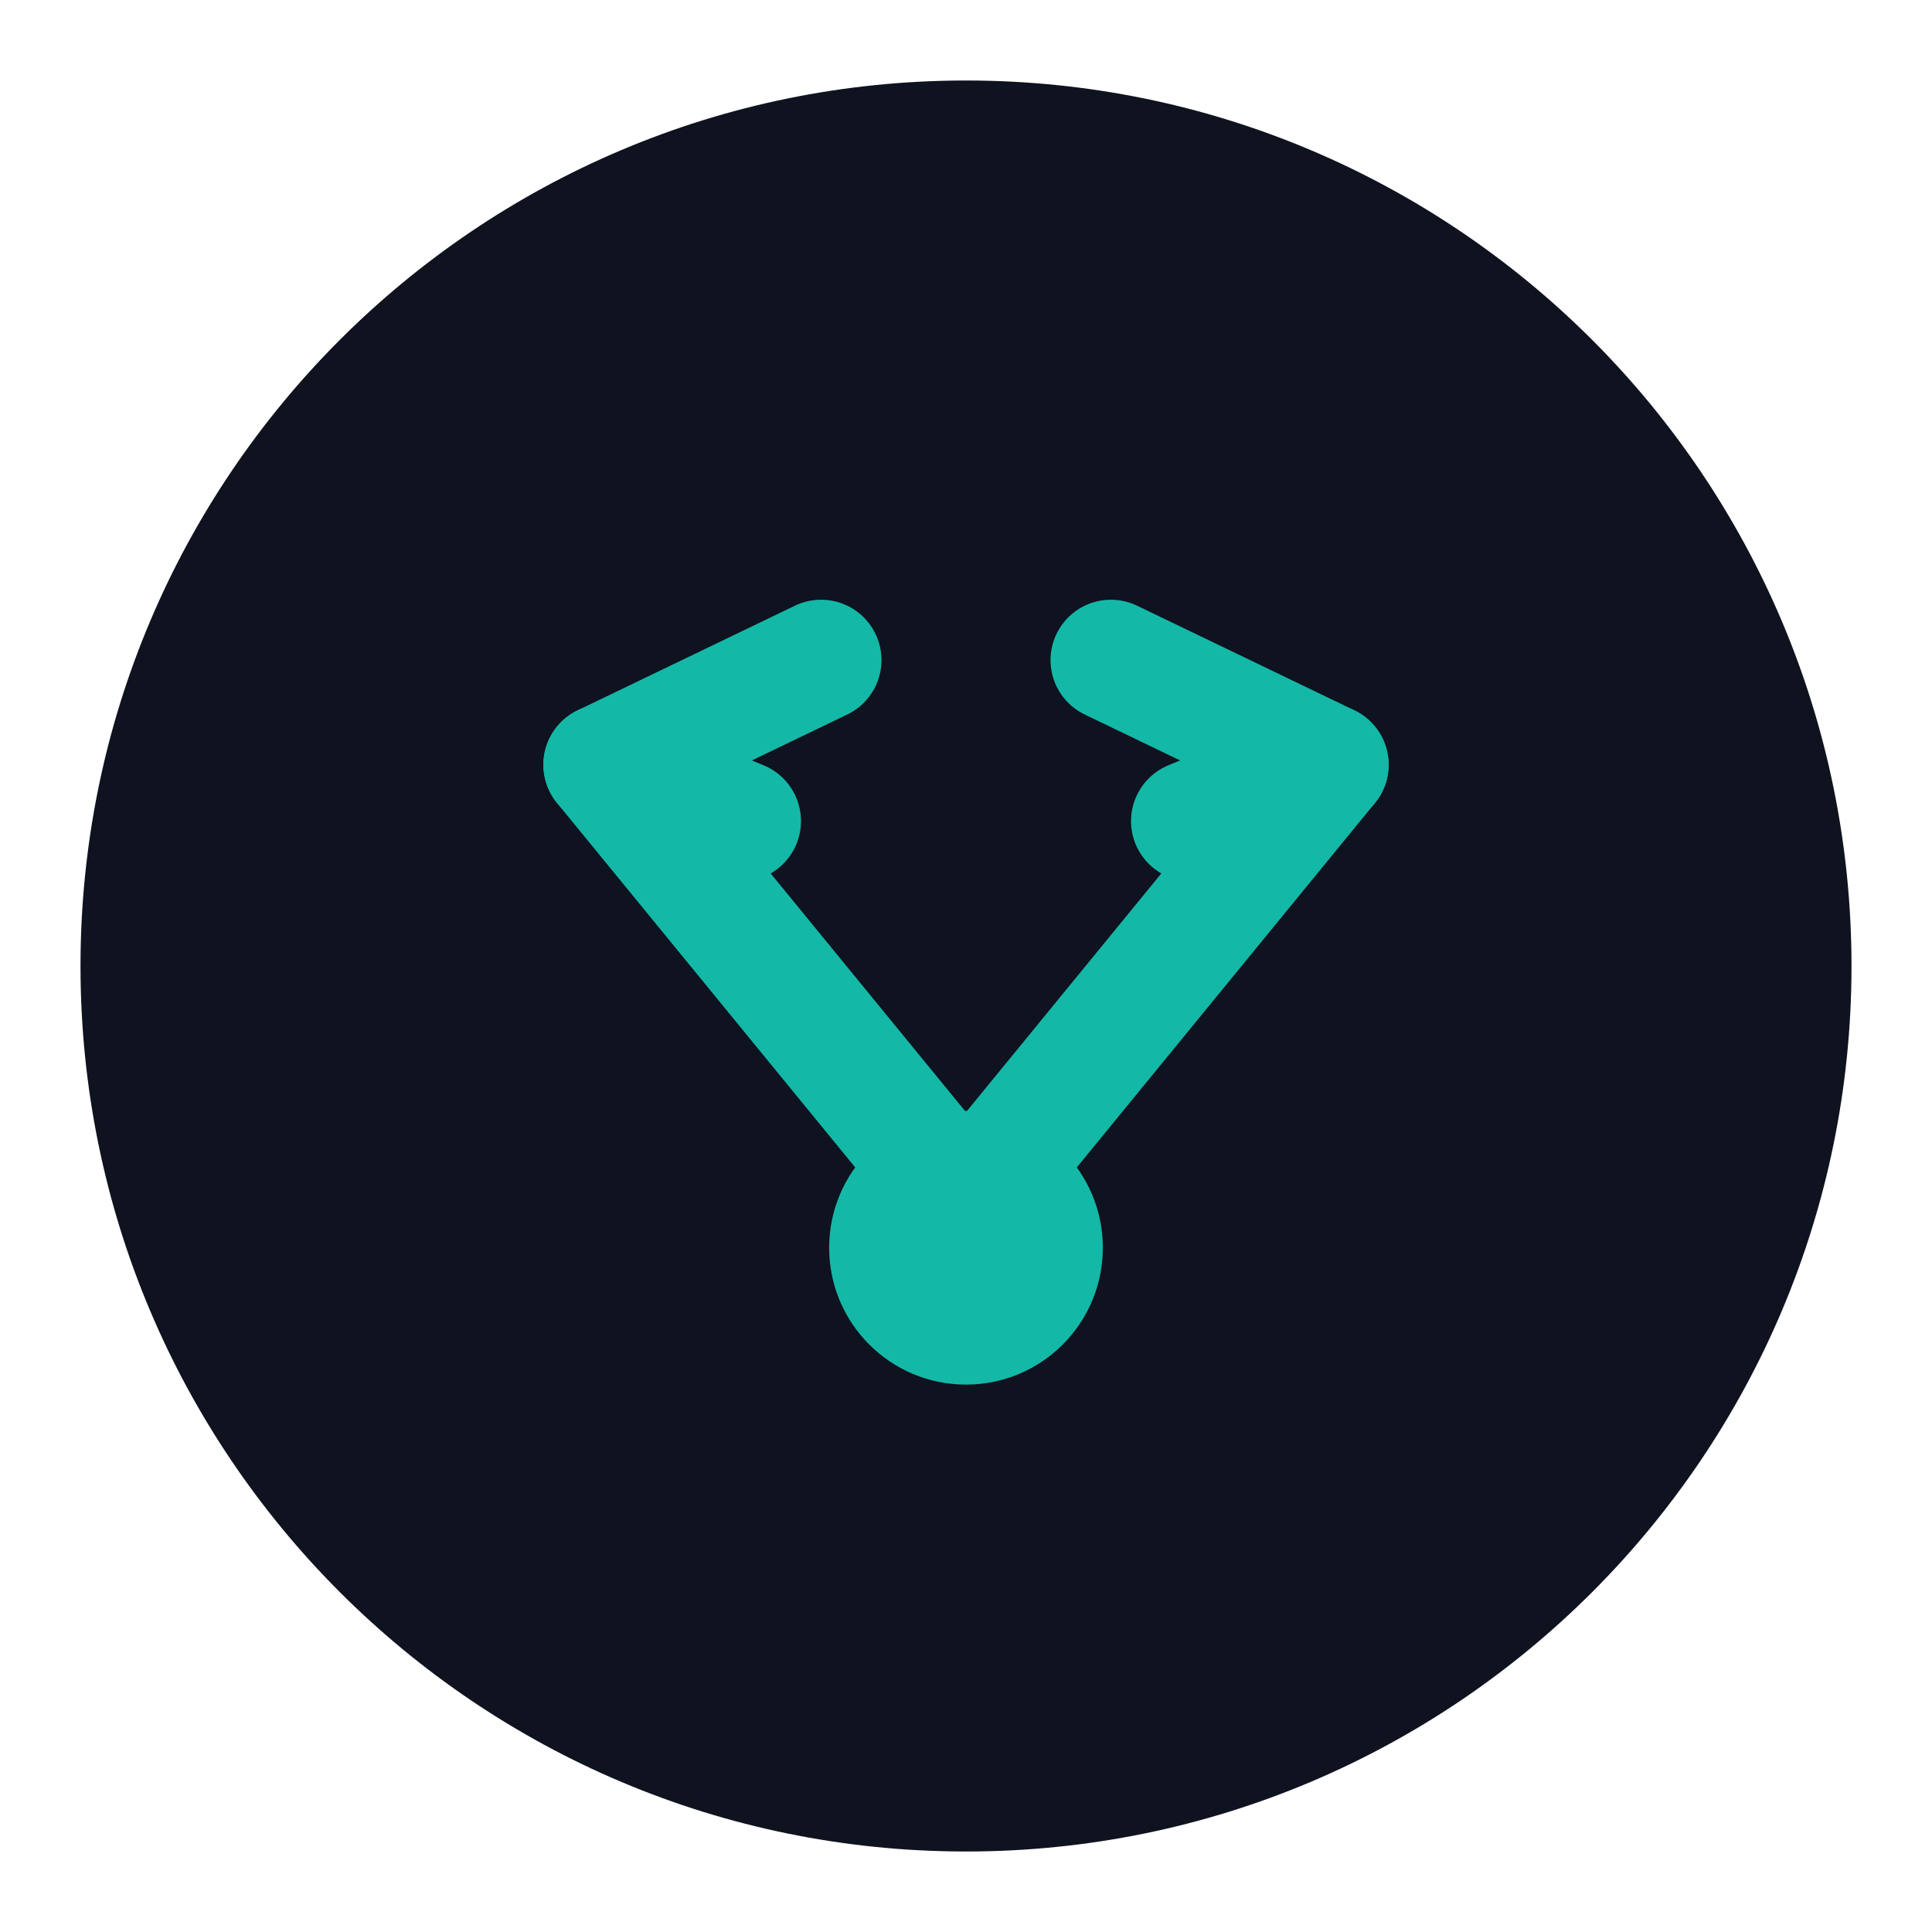
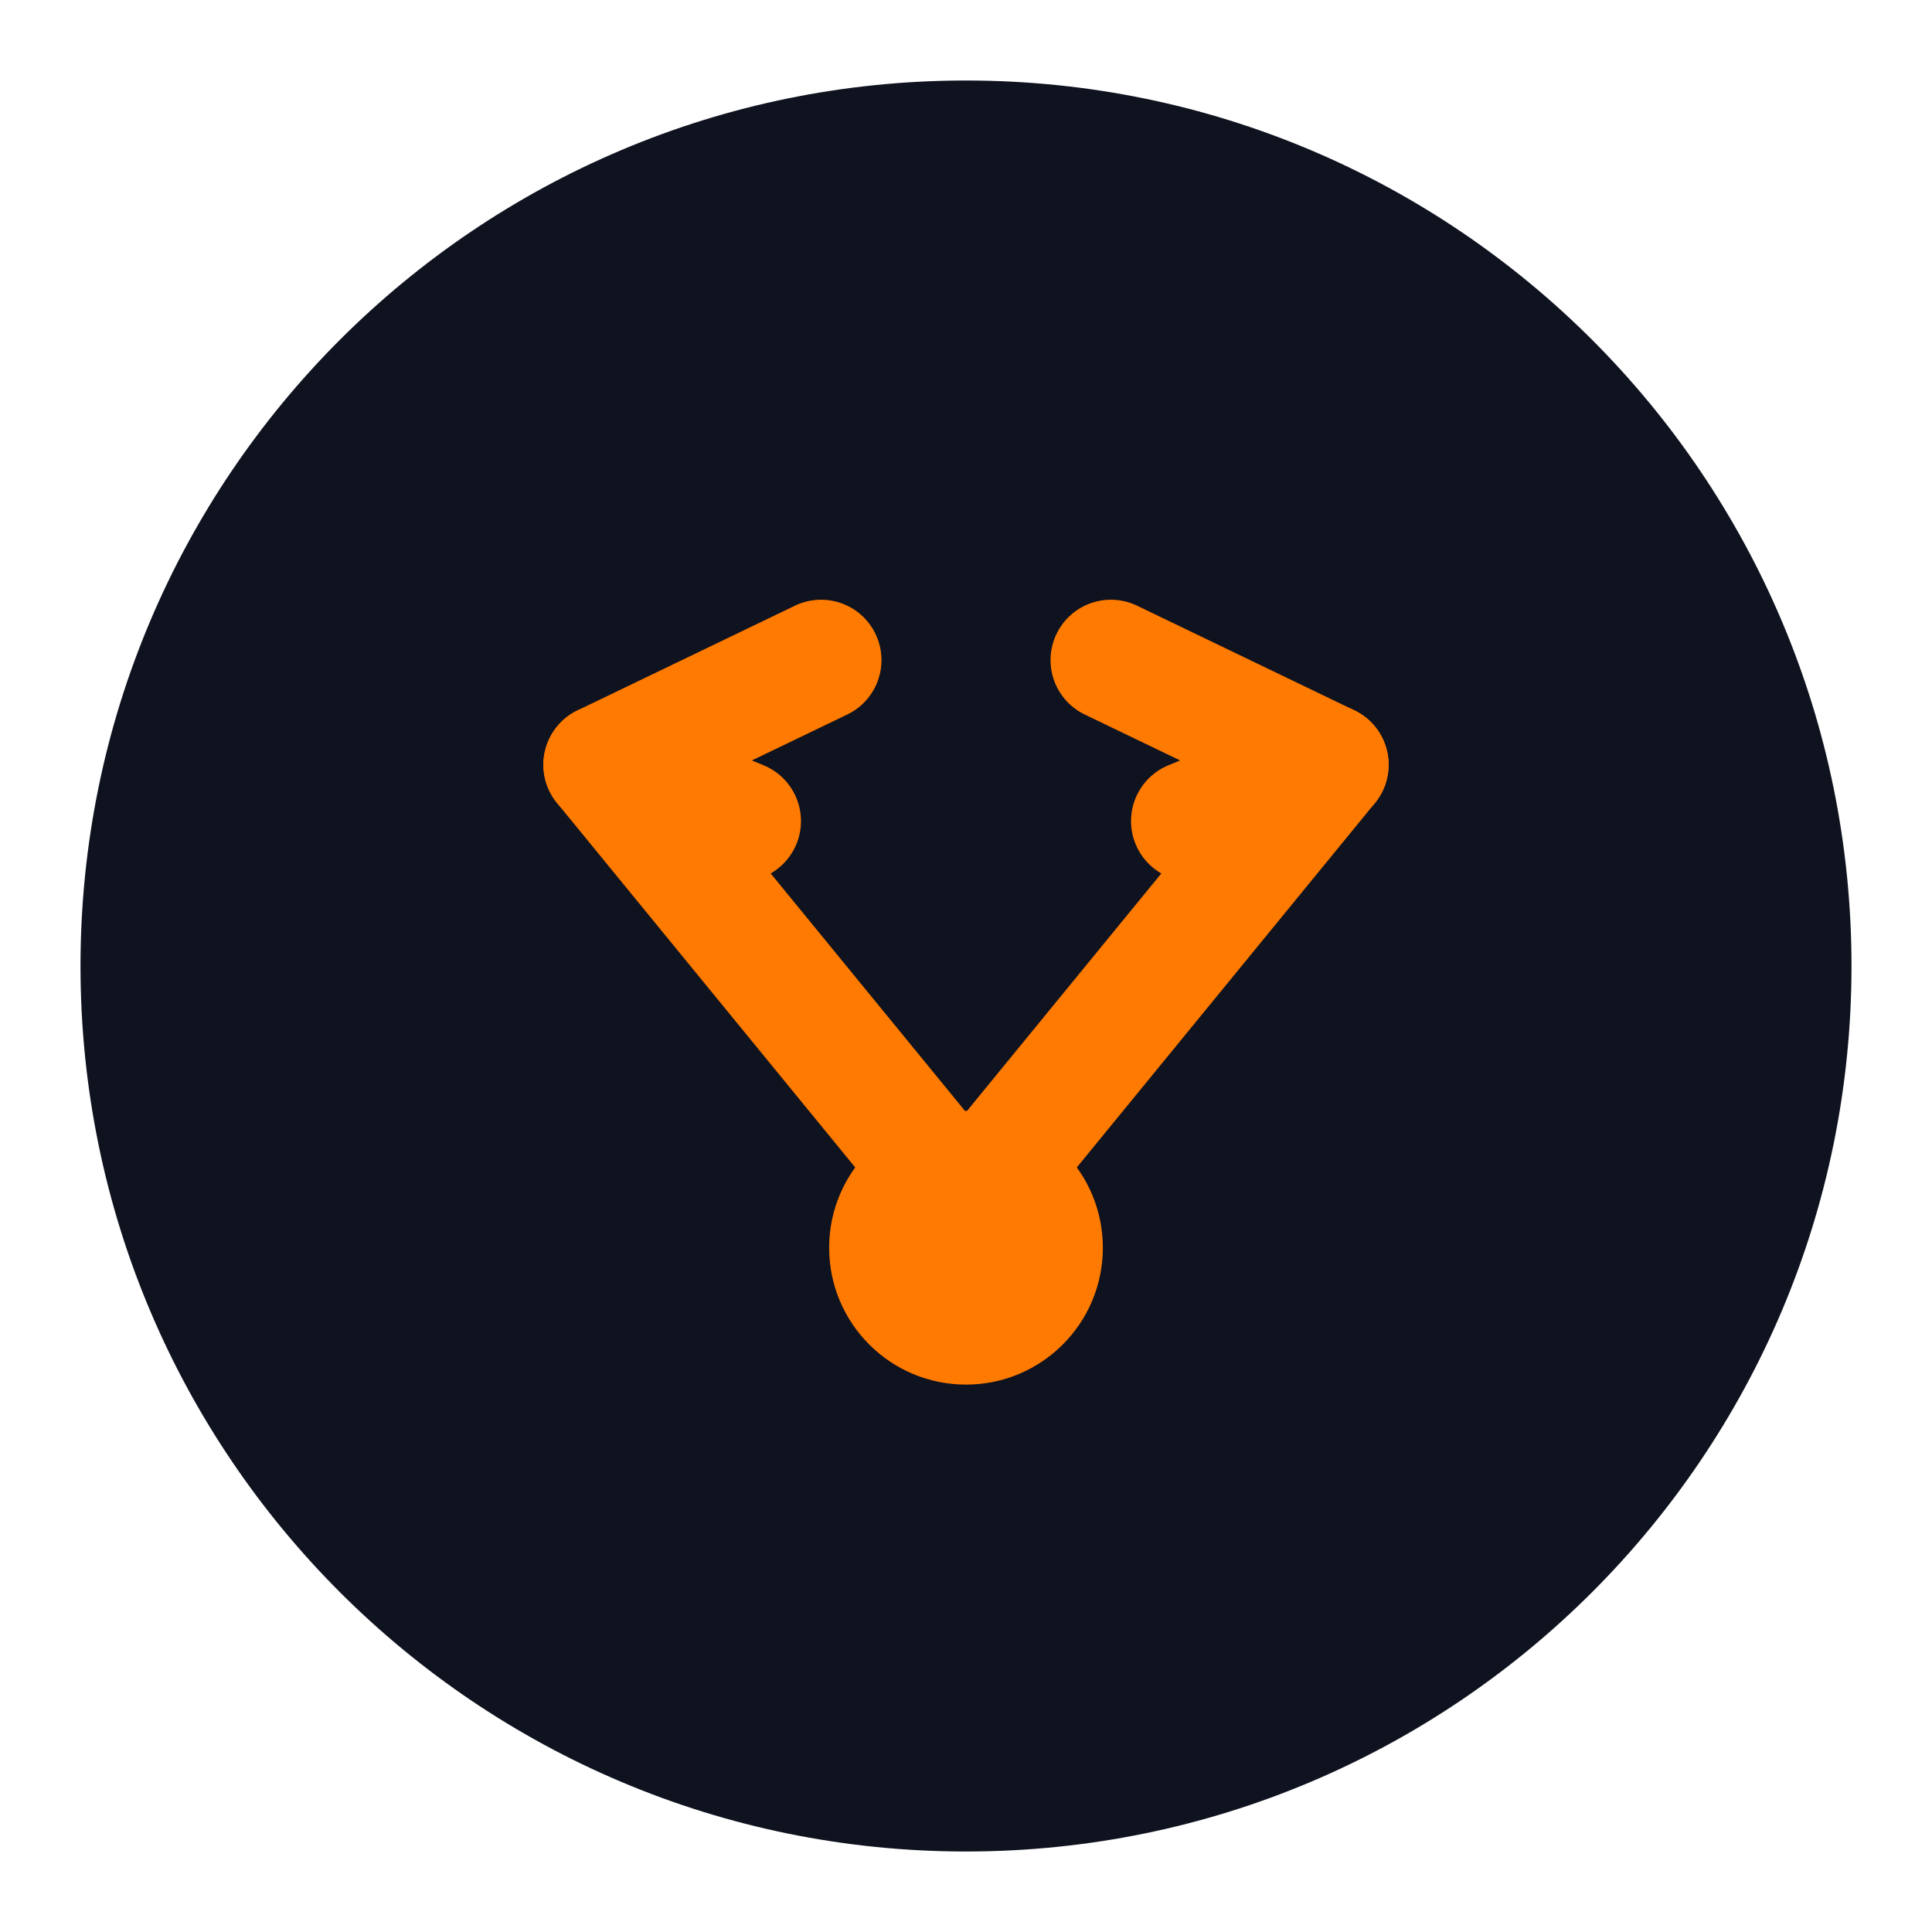
<svg xmlns="http://www.w3.org/2000/svg" viewBox="0 0 24 24">
  <circle cx="12" cy="12" r="11" fill="#0f121f" />
-   <g stroke="#14B8A6" stroke-width="1.5" fill="none" stroke-linecap="round" stroke-linejoin="round">
+   <g stroke="#FF7A00" stroke-width="1.5" fill="none" stroke-linecap="round" stroke-linejoin="round">
    <path d="M12 15 L7.5 9.5" />
    <path d="M9.2 10.2 L7.5 9.5 L10.2 8.2" />
    <path d="M12 15 L16.5 9.5" />
    <path d="M14.8 10.2 L16.5 9.5 L13.8 8.2" />
-     <circle cx="12" cy="15.5" r="1.7" fill="#14B8A6" stroke="none" />
+     <circle cx="12" cy="15.5" r="1.7" fill="#FF7A00" stroke="none" />
  </g>
</svg>
